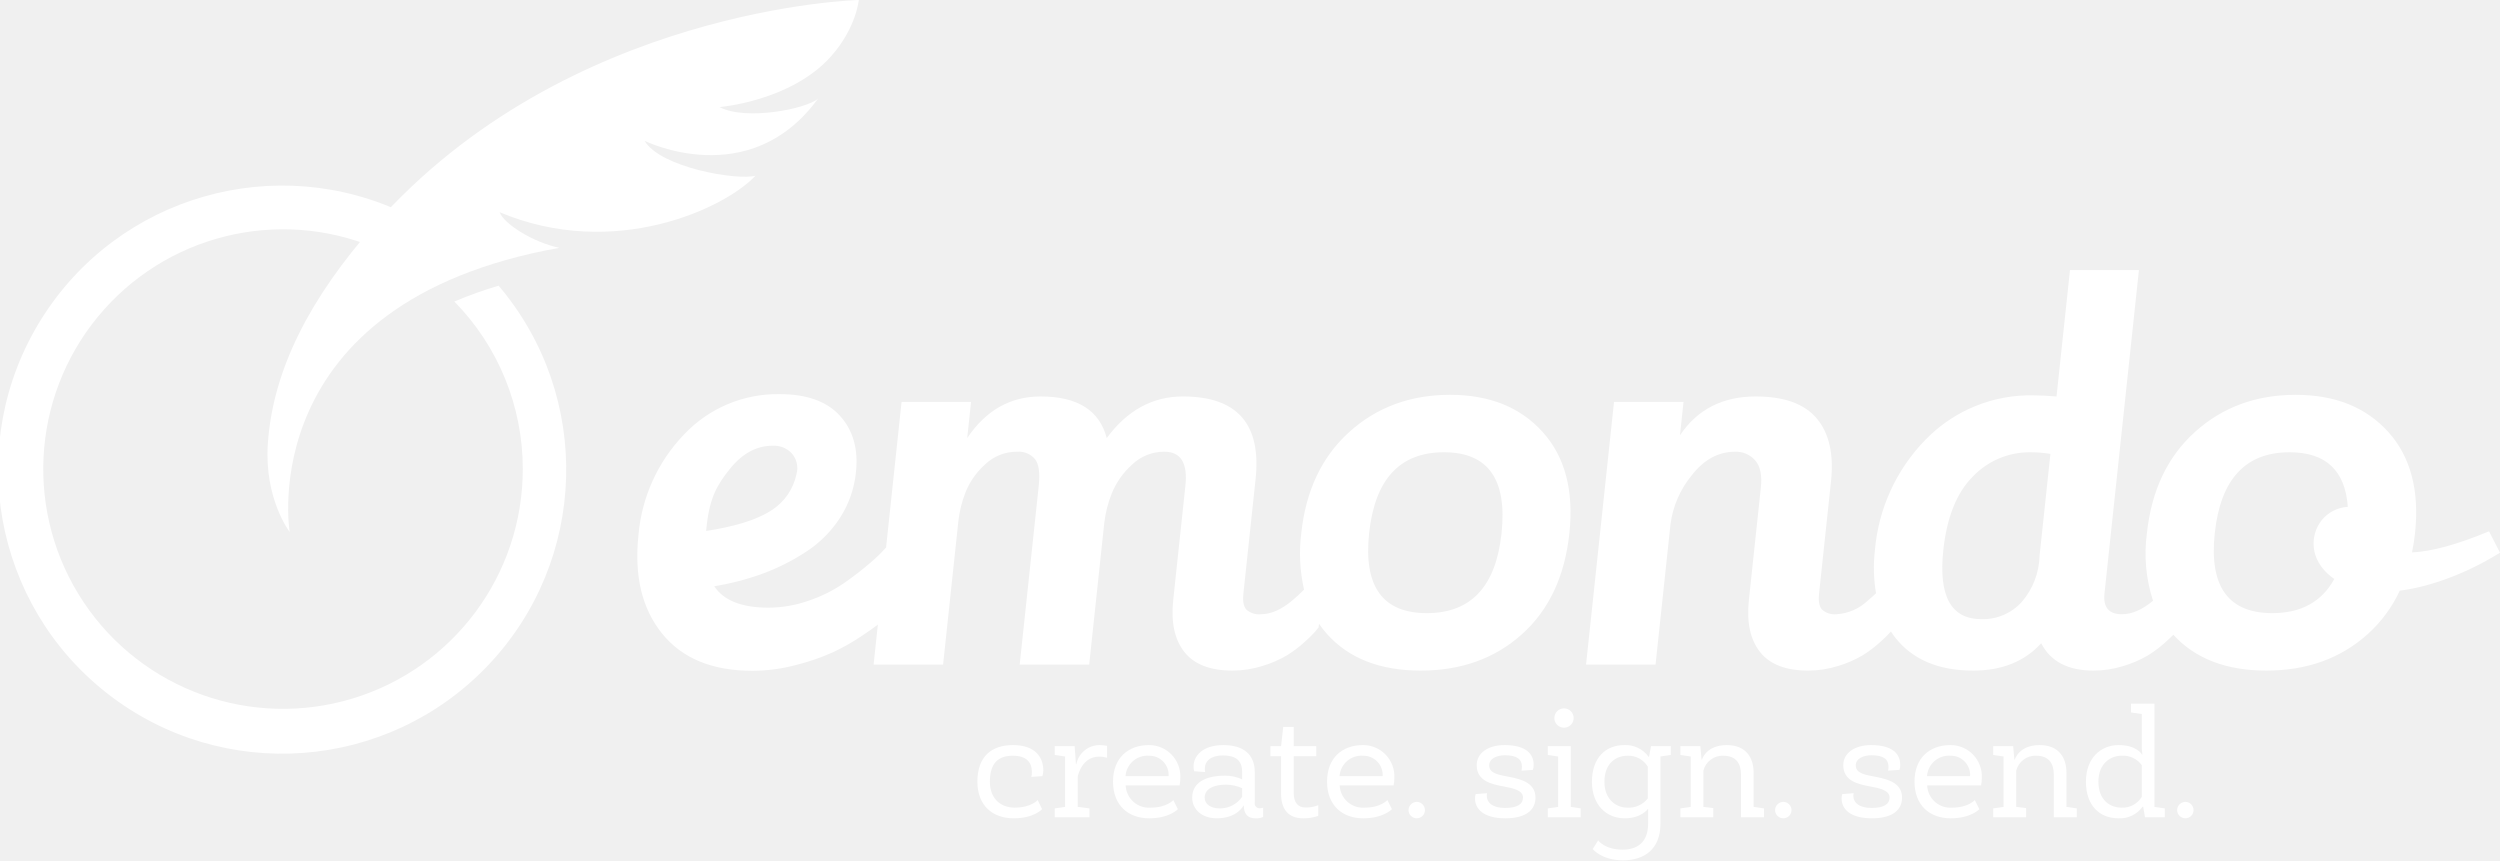
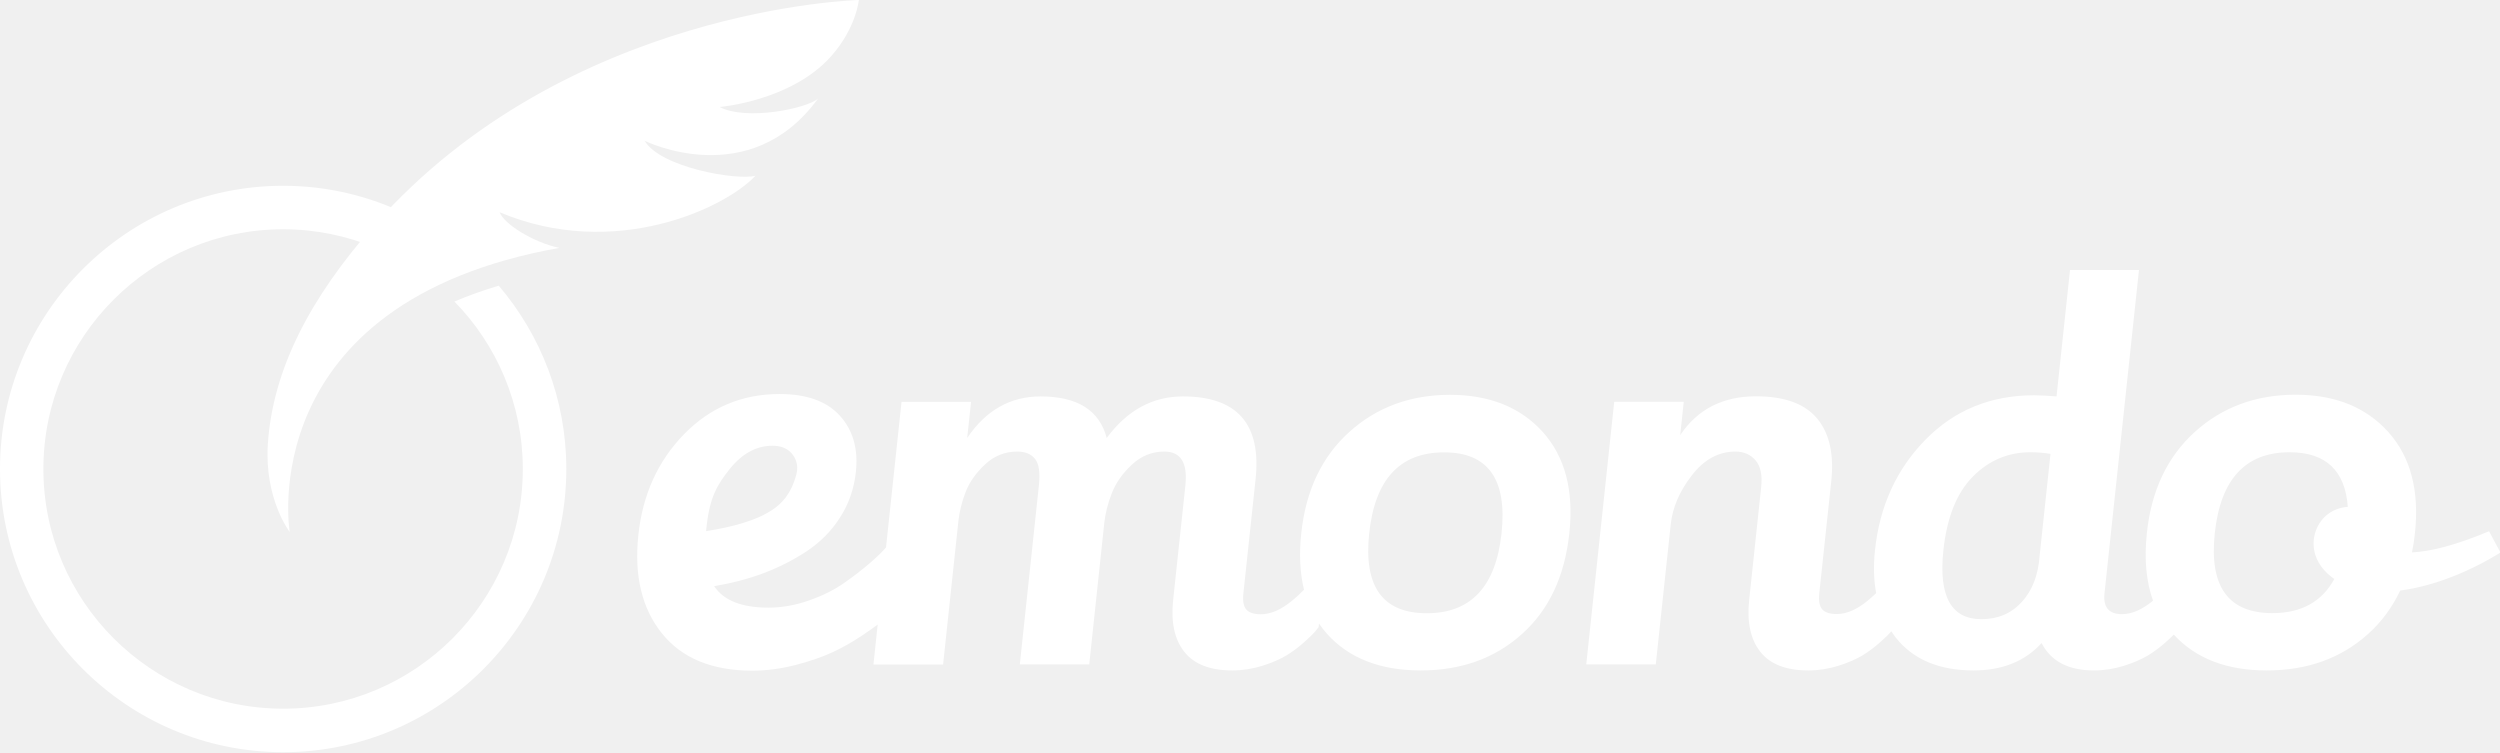
- <svg xmlns="http://www.w3.org/2000/svg" viewBox="0 0 512.104 176.231">
-   <path d="M509.856,108.833c-6.95,2.896-12.056,4.158-15.776,4.322,0.254-1.267.472-2.563,0.617-3.921q1.397-13.115-5.47-20.737-6.865-7.622-18.971-7.621-12.218,0-20.651,7.621t-9.831,20.737a31.128,31.128,0,0,0,1.257,13.828l-0.017.014q-3.32,2.746-6.345,2.746-4.036,0-3.582-4.26l7.055-66.243H424.02L421.262,81.211q-2.891-.224-4.572-0.224a29.947,29.947,0,0,0-22.263,9.079,36.842,36.842,0,0,0-10.369,22.641,31.178,31.178,0,0,0,.23,8.821c-0.545.517-1.118,1.033-1.74,1.547a10.152,10.152,0,0,1-6.345,2.746,3.863,3.863,0,0,1-2.981-.953q-0.852-.952-0.6-3.306l2.447-22.977q0.883-8.295-2.893-12.834t-12.519-4.539q-10.2,0-15.53,7.958l0.728-6.838H330.619l-5.73,53.801H339.125l3.056-28.694A19.771,19.771,0,0,1,346.5,97.408q3.769-4.876,8.925-4.876a5.176,5.176,0,0,1,4.125,1.793q1.546,1.794,1.152,5.492l-2.459,23.09q-0.728,6.838,2.284,10.649t9.851,3.81a20.305,20.305,0,0,0,6.154-.952,22.514,22.514,0,0,0,4.934-2.13,24.407,24.407,0,0,0,3.593-2.689,26.667,26.667,0,0,0,2.188-2.13c0.036-.043.061-0.074,0.095-0.115,0.278,0.418.552,0.84,0.863,1.236q5.331,6.781,15.979,6.781,8.854,0,13.935-5.604,2.878,5.604,10.724,5.604a20.305,20.305,0,0,0,6.154-.952,22.489,22.489,0,0,0,4.934-2.13,24.345,24.345,0,0,0,3.593-2.689c0.724-.654,1.268-1.17,1.667-1.573q6.708,7.338,19.047,7.344,12.442,0,20.745-7.454a27.553,27.553,0,0,0,6.589-8.919c7.046-.891,14.68-4.107,20.53-7.783Zm-92.067,4.995a15.087,15.087,0,0,1-3.643,9.471,10.722,10.722,0,0,1-8.277,3.531q-9.305,0-7.8-14.123,1.074-10.087,6.033-15.076a16.065,16.065,0,0,1,11.796-4.988,24.541,24.541,0,0,1,4.111.337Zm59.78,4.343c0.191,0.149.391,0.286,0.59,0.423q-3.815,6.987-12.666,7.003-13.562,0-11.819-16.364,1.766-16.59,15.329-16.59,11.129,0,11.929,11.178a7.444,7.444,0,0,0-5.407,2.809C473.248,109.549,472.934,114.553,477.569,118.171Z" style="fill:#fff" />
-   <path d="M297.035,80.875q-12.217,0-20.651,7.621t-9.831,20.737a33.465,33.465,0,0,0,.568,11.544,32.294,32.294,0,0,1-2.492,2.298q-3.32,2.746-6.345,2.746a3.863,3.863,0,0,1-2.981-.953q-0.852-.952-0.601-3.306l2.494-23.426Q259,81.211,242.299,81.211q-9.303,0-15.591,8.519-2.23-8.519-13.552-8.519-9.303,0-15.03,8.519l0.788-7.398H184.679l-3.175,29.813a31.189,31.189,0,0,1-3.26,3.168,67.422,67.422,0,0,1-5.391,4.16,29.425,29.425,0,0,1-7.123,3.542,24.863,24.863,0,0,1-8.307,1.462q-8.208,0-11.115-4.385a54.652,54.652,0,0,0,10.063-2.642,43.689,43.689,0,0,0,8.856-4.498,23.502,23.502,0,0,0,6.864-6.915,21.029,21.029,0,0,0,3.243-9.332Q176.09,89.62,172.063,85.179q-4.024-4.443-12.344-4.442a26.271,26.271,0,0,0-19.602,8.265,33.847,33.847,0,0,0-9.337,20.633q-1.328,12.48,4.828,20.126t18.525,7.647a35.036,35.036,0,0,0,8.896-1.181,45.057,45.057,0,0,0,7.528-2.587,43.953,43.953,0,0,0,5.802-3.259c1.7-1.135,2.837-1.938,3.463-2.442l-0.873,8.195h14.235l3.127-29.366a23.482,23.482,0,0,1,1.473-5.941,15.393,15.393,0,0,1,3.965-5.66,9.338,9.338,0,0,1,6.614-2.634,4.35,4.35,0,0,1,3.65,1.513q1.183,1.514.766,5.436l-3.904,36.652H223.111l3.092-29.03a23.389,23.389,0,0,1,1.542-6.053A16.068,16.068,0,0,1,231.84,95.222a9.445,9.445,0,0,1,6.675-2.69q5.045,0,4.305,6.949l-2.495,23.426q-0.728,6.838,2.284,10.649t9.85,3.81a20.307,20.307,0,0,0,6.154-.952,22.467,22.467,0,0,0,4.934-2.13,24.298,24.298,0,0,0,3.593-2.689,26.293,26.293,0,0,0,2.188-2.13q0.515-.617.775-0.953l0.08-.746a20.016,20.016,0,0,0,1.678,2.147q6.717,7.454,19.158,7.454t20.745-7.454q8.304-7.453,9.712-20.679,1.396-13.115-5.47-20.737Q309.141,80.875,297.035,80.875ZM144.751,107.756c0.623-5.847,2.181-8.485,4.731-11.671q3.828-4.779,8.774-4.78a4.981,4.981,0,0,1,3.835,1.462,4.535,4.535,0,0,1,1.052,4.385,11.565,11.565,0,0,1-4.904,7.249c-3.416,2.282-8.335,3.54-13.595,4.366Zm162.826,1.477q-1.743,16.364-15.305,16.364t-11.82-16.364q1.767-16.59,15.329-16.59T307.577,109.233Z" style="fill:#fff" />
-   <path d="M107.088,96.069A49.113,49.113,0,1,1,76.852,50.746q3.182-3.588,6.528-6.803A58.184,58.184,0,1,0,102.134,58.52a88.32,88.32,0,0,0-9.068,3.241A48.924,48.924,0,0,1,107.088,96.069Z" style="fill:#fff" />
-   <path d="M132.037,28.847S153.533,39.5,167.562,20.204c-2.279,2.065-14.71,4.602-20.167,1.73,0,0,14.614-1.194,22.801-10.357C175.411,5.741,175.913,0,175.913,0s-59.767,1.464-99.199,46.082c-13.256,15-20.84,29.689-21.853,44.849-0.751,11.252,4.468,18.026,4.468,18.026S51.571,62.04,114.578,50.765c-5.339-1.098-11.362-4.903-12.235-7.297,23.466,9.876,46.119-.765,52.42-7.478C151.059,37.014,135.272,34.343,132.037,28.847Z" style="fill:#fff" />
-   <path d="M211.251,159.139a3.093,3.093,0,0,0,.125-0.967c0-2.09-1.185-3.369-3.898-3.369-2.839,0-4.71,1.373-4.71,5.303,0,3.648,2.371,5.334,5.084,5.334,3.368,0,4.71-1.56,4.71-1.56l0.904,1.871s-1.653,1.873-5.802,1.873c-4.397,0-7.454-2.652-7.454-7.518,0-5.053,2.808-7.484,7.299-7.484,4.585,0,6.206,2.525,6.206,5.207a4.155,4.155,0,0,1-.186,1.154Z" style="fill:#fff" />
-   <path d="M226.779,155.21a5.784,5.784,0,0,0-1.652-.219c-3.432,0-4.305,3.742-4.367,4.117v6.176l2.401,0.312v1.809h-7.11v-1.809l2.12-.312V154.96l-2.12-.31v-1.81h4.086l0.249,3.682h0.094a4.851,4.851,0,0,1,4.709-3.898,8.723,8.723,0,0,1,1.591.154V155.21Z" style="fill:#fff" />
-   <path d="M241.624,160.886h-11.041a4.764,4.764,0,0,0,5.115,4.555c3.337,0,4.647-1.56,4.647-1.56l0.935,1.871s-1.716,1.873-5.863,1.873c-4.305,0-7.424-2.652-7.424-7.518s3.119-7.484,7.361-7.484a6.402,6.402,0,0,1,6.425,6.705A7.049,7.049,0,0,1,241.624,160.886Zm-11.072-1.902h8.827a3.935,3.935,0,0,0-3.992-4.18A4.506,4.506,0,0,0,230.551,158.983Z" style="fill:#fff" />
-   <path d="M258.743,167.343a3.198,3.198,0,0,1-1.652.281c-1.623,0-2.309-1.092-2.309-2.559v-0.062h-0.062s-1.216,2.621-5.489,2.621c-2.994,0-5.021-1.81-5.021-4.242,0-2.963,2.558-4.492,6.706-4.492a8.266,8.266,0,0,1,3.524.75v-1.56c0-2.34-1.372-3.338-3.961-3.338-2.401,0-3.681,1.154-3.681,2.684a2.936,2.936,0,0,0,.062.717l-2.245-.156a3.709,3.709,0,0,1-.125-0.998c0-2.09,1.809-4.365,6.082-4.365,3.961,0,6.457,1.746,6.457,5.582v6.207a0.978,0.978,0,0,0,.967,1.154,1.809,1.809,0,0,0,.748-0.125v1.902Zm-4.304-5.894a8.123,8.123,0,0,0-3.306-.719c-2.495,0-4.367.844-4.367,2.652,0,1.371,1.279,2.215,3.088,2.215a5.495,5.495,0,0,0,4.585-2.371V161.448Z" style="fill:#fff" />
-   <path d="M265.009,148.909v3.93h4.615v2.059h-4.615v7.518c0,1.996.873,2.994,2.4,2.994a6.491,6.491,0,0,0,2.621-.469v2.184a8.767,8.767,0,0,1-3.057.5c-2.932,0-4.555-1.685-4.555-5.053v-7.674h-2.182v-2.059h2.182l0.438-3.93h2.152Z" style="fill:#fff" />
-   <path d="M285.466,160.886h-11.041A4.764,4.764,0,0,0,279.54,165.44c3.338,0,4.648-1.56,4.648-1.56l0.935,1.871s-1.717,1.873-5.863,1.873c-4.305,0-7.424-2.652-7.424-7.518s3.119-7.484,7.361-7.484a6.401,6.401,0,0,1,6.424,6.705A7.049,7.049,0,0,1,285.466,160.886Zm-11.072-1.902h8.828a3.935,3.935,0,0,0-3.992-4.18A4.506,4.506,0,0,0,274.394,158.983Z" style="fill:#fff" />
-   <path d="M290.204,167.624a1.698,1.698,0,0,1-1.684-1.685,1.717,1.717,0,0,1,1.684-1.684,1.698,1.698,0,0,1,1.685,1.684A1.68,1.68,0,0,1,290.204,167.624Z" style="fill:#fff" />
-   <path d="M302.146,163.569a3.125,3.125,0,0,1,.125-0.904l2.34-.188a2.335,2.335,0,0,0-.062.498c0,1.435,1.185,2.527,3.742,2.527,2.59,0,3.682-.812,3.682-2.152,0-1.404-1.871-1.871-3.93-2.246-2.59-.467-5.553-1.154-5.553-4.367,0-2.463,2.309-4.115,5.707-4.115,4.367,0,5.957,1.809,5.957,4.023a3.015,3.015,0,0,1-.154,1.059l-2.34.156a3.38,3.38,0,0,0,.094-0.81c0-1.496-.998-2.34-3.463-2.34-1.621,0-3.242.625-3.242,2.09,0,1.654,2.027,1.934,4.146,2.34,2.746,0.531,5.334,1.373,5.334,4.273,0,2.338-1.746,4.211-6.176,4.211C303.8,167.624,302.146,165.628,302.146,163.569Z" style="fill:#fff" />
-   <path d="M321.763,165.284l2.027,0.312v1.809h-6.738v-1.809l2.121-.312V154.96l-2.121-.31v-1.81h4.711V165.284Zm-1.404-16.219a1.98,1.98,0,1,1,1.996-1.996A1.99,1.99,0,0,1,320.358,149.065Z" style="fill:#fff" />
-   <path d="M337.605,165.688h-0.031c-0.031.031-1.31,1.935-4.803,1.935-3.619,0-6.676-2.652-6.676-7.486,0-4.99,2.871-7.516,6.644-7.516a5.774,5.774,0,0,1,4.959,2.4h0.094l0.404-2.184h4.055v1.81l-2.121.31v13.754c0,5.334-3.398,7.518-7.672,7.518-4.367,0-6.207-2.309-6.207-2.309l1.123-1.777s1.31,1.902,5.021,1.902c2.869,0,5.209-1.402,5.209-5.334v-3.025Zm-0.062-2.15V157.05a4.63,4.63,0,0,0-4.148-2.246c-2.557,0-4.74,1.717-4.74,5.334,0,3.648,2.4,5.303,4.709,5.303A4.91,4.91,0,0,0,337.542,163.538Z" style="fill:#fff" />
-   <path d="M348.921,165.284l2.027,0.25v1.871H344.212v-1.809l2.121-.312V154.96l-2.121-.31v-1.81h4.086l0.25,2.746h0.094s0.81-2.963,5.084-2.963c3.773,0,5.488,2.4,5.488,5.676v6.986l2.121,0.312v1.809h-4.709v-8.703c0-2.275-.967-3.898-3.619-3.898a4.054,4.054,0,0,0-4.086,3.057v7.424Z" style="fill:#fff" />
-   <path d="M365.292,167.624a1.698,1.698,0,0,1-1.684-1.685,1.717,1.717,0,0,1,1.684-1.684,1.698,1.698,0,0,1,1.685,1.684A1.68,1.68,0,0,1,365.292,167.624Z" style="fill:#fff" />
-   <path d="M377.236,163.569a3.125,3.125,0,0,1,.125-0.904l2.34-.188a2.335,2.335,0,0,0-.062.498c0,1.435,1.184,2.527,3.742,2.527,2.588,0,3.68-.812,3.68-2.152,0-1.404-1.871-1.871-3.93-2.246-2.588-.467-5.551-1.154-5.551-4.367,0-2.463,2.307-4.115,5.707-4.115,4.367,0,5.957,1.809,5.957,4.023a2.981,2.981,0,0,1-.156,1.059l-2.34.156a3.38,3.38,0,0,0,.094-0.81c0-1.496-.998-2.34-3.461-2.34-1.623,0-3.244.625-3.244,2.09,0,1.654,2.027,1.934,4.148,2.34,2.744,0.531,5.334,1.373,5.334,4.273,0,2.338-1.748,4.211-6.176,4.211C378.888,167.624,377.236,165.628,377.236,163.569Z" style="fill:#fff" />
-   <path d="M405.802,160.886h-11.041a4.763,4.763,0,0,0,5.115,4.555c3.336,0,4.646-1.56,4.646-1.56l0.935,1.871s-1.715,1.873-5.863,1.873c-4.305,0-7.424-2.652-7.424-7.518s3.119-7.484,7.361-7.484a6.402,6.402,0,0,1,6.426,6.705A7.049,7.049,0,0,1,405.802,160.886ZM394.73,158.983h8.826a3.935,3.935,0,0,0-3.992-4.18A4.505,4.505,0,0,0,394.73,158.983Z" style="fill:#fff" />
-   <path d="M413.003,165.284l2.027,0.25v1.871h-6.736v-1.809l2.119-.312V154.96l-2.119-.31v-1.81h4.084l0.25,2.746h0.094s0.81-2.963,5.084-2.963c3.773,0,5.49,2.4,5.49,5.676v6.986l2.119,0.312v1.809h-4.709v-8.703c0-2.275-.967-3.898-3.617-3.898a4.052,4.052,0,0,0-4.086,3.057v7.424Z" style="fill:#fff" />
-   <path d="M438.761,154.555h0.094s-0.125-.967-0.125-1.092v-7.205l-2.213-.312v-1.809h4.803V165.284l2.121,0.312v1.809h-4.055l-0.375-2.152h-0.125a5.696,5.696,0,0,1-4.928,2.371c-3.805,0-6.674-2.527-6.674-7.518,0-4.834,3.057-7.484,6.705-7.484C437.7,152.622,438.761,154.524,438.761,154.555Zm-0.031,8.67v-6.488a4.737,4.737,0,0,0-4.146-1.934c-2.309,0-4.742,1.654-4.742,5.303,0,3.617,2.184,5.334,4.773,5.334A4.582,4.582,0,0,0,438.73,163.225Z" style="fill:#fff" />
-   <path d="M447.648,167.624a1.698,1.698,0,0,1-1.684-1.685,1.717,1.717,0,0,1,1.684-1.684,1.696,1.696,0,0,1,1.684,1.684A1.678,1.678,0,0,1,447.648,167.624Z" style="fill:#fff" />
+ <svg xmlns="http://www.w3.org/2000/svg" version="1.1" id="Layer_1" x="0px" y="0px" viewBox="0 0 2189.6 658.7" enable-background="new 0 0 2189.6 658.7" xml:space="preserve">
+   <g>
+     <g>
+       <path fill="#FFFFFF" d="M2180,465.3c-29.7,12.4-51.5,17.8-67.5,18.5c1.1-5.4,2-11,2.6-16.8c4-37.4-3.8-66.9-23.4-88.7       c-19.6-21.7-46.6-32.6-81.1-32.6c-34.8,0-64.3,10.9-88.3,32.6c-24,21.7-38.1,51.3-42,88.7c-2.4,22.7-0.6,42.4,5.4,59.1l-0.1,0.1       c-9.5,7.8-18.5,11.7-27.1,11.7c-11.5,0-16.6-6.1-15.3-18.2l30.2-283.2H1813l-11.8,110.7c-8.2-0.6-14.8-1-19.5-1       c-38,0-69.8,12.9-95.2,38.8c-25.4,25.9-40.2,58.1-44.3,96.8c-1.5,13.8-1.1,26.3,1,37.7c-2.3,2.2-4.8,4.4-7.4,6.6       c-9.5,7.8-18.5,11.7-27.1,11.7c-6.1,0-10.3-1.4-12.7-4.1c-2.4-2.7-3.3-7.4-2.6-14.1l10.5-98.2c2.5-23.6-1.6-41.9-12.4-54.9       c-10.8-12.9-28.6-19.4-53.5-19.4c-29.1,0-51.2,11.3-66.4,34l3.1-29.2h-60.9l-24.5,230h60.9l13.1-122.7c1.6-14.7,7.7-29,18.5-42.9       c10.7-13.9,23.5-20.8,38.2-20.8c7.3,0,13.2,2.6,17.6,7.7c4.4,5.1,6,12.9,4.9,23.5l-10.5,98.7c-2.1,19.5,1.2,34.7,9.8,45.5       c8.6,10.9,22.6,16.3,42.1,16.3c8.9,0,17.7-1.4,26.3-4.1c8.6-2.7,15.6-5.8,21.1-9.1c5.5-3.4,10.6-7.2,15.4-11.5       c4.8-4.3,7.9-7.3,9.4-9.1c0.2-0.2,0.3-0.3,0.4-0.5c1.2,1.8,2.4,3.6,3.7,5.3c15.2,19.3,38,29,68.3,29c25.2,0,45.1-8,59.6-24       c8.2,16,23.5,24,45.9,24c8.9,0,17.7-1.4,26.3-4.1c8.6-2.7,15.6-5.8,21.1-9.1c5.5-3.4,10.6-7.2,15.4-11.5c3.1-2.8,5.4-5,7.1-6.7       c19.1,20.9,46.3,31.4,81.4,31.4c35.5,0,65-10.6,88.7-31.9c11.9-10.6,21.2-23.4,28.2-38.1c30.1-3.8,62.8-17.6,87.8-33.3L2180,465.3       z M1786.4,486.7c-1.2,16.9-6.4,30.4-15.6,40.5c-9.2,10.1-21,15.1-35.4,15.1c-26.5,0-37.6-20.1-33.3-60.4       c3.1-28.8,11.7-50.2,25.8-64.5c14.1-14.2,30.9-21.3,50.4-21.3c6.1,0,11.9,0.5,17.6,1.4L1786.4,486.7z M2042,505.3       c0.8,0.6,1.7,1.2,2.5,1.8c-10.9,19.9-28.9,29.9-54.2,29.9c-38.7,0-55.5-23.3-50.5-70c5-47.3,26.9-70.9,65.5-70.9       c31.7,0,48.7,16,51,47.8c-8.9,0.6-17.5,4.7-23.1,12C2023.5,468.4,2022.1,489.8,2042,505.3z" />
+       <path fill="#FFFFFF" d="M1270,345.8c-34.8,0-64.3,10.9-88.3,32.6c-24,21.7-38.1,51.3-42,88.7c-2,18.4-1.1,34.9,2.4,49.4       c-3.2,3.3-6.7,6.6-10.7,9.8c-9.5,7.8-18.5,11.7-27.1,11.7c-6.1,0-10.3-1.4-12.7-4.1c-2.4-2.7-3.3-7.4-2.6-14.1l10.7-100.2       c5.1-48.2-16.1-72.4-63.7-72.4c-26.5,0-48.7,12.1-66.7,36.4c-6.4-24.3-25.7-36.4-57.9-36.4c-26.5,0-47.9,12.1-64.3,36.4l3.4-31.6       h-60.9l-13.6,127.5c-3.3,3.8-7.9,8.3-13.9,13.5c-6.9,5.9-14.6,11.9-23.1,17.8c-8.5,5.9-18.6,11-30.5,15.1       c-11.8,4.2-23.7,6.3-35.5,6.3c-23.4,0-39.2-6.3-47.5-18.8c15.3-2.6,29.7-6.3,43-11.3c13.3-5,26-11.4,37.9-19.2       c11.9-7.9,21.7-17.7,29.3-29.6c7.7-11.9,12.3-25.2,13.9-39.9c2.2-20.2-2.5-36.6-14-49.3c-11.5-12.7-29.1-19-52.8-19       c-33,0-60.9,11.8-83.8,35.3c-22.9,23.6-36.2,53-39.9,88.2c-3.8,35.6,3.1,64.3,20.6,86.1c17.5,21.8,44,32.7,79.2,32.7       c12.5,0,25.2-1.7,38-5c12.9-3.4,23.6-7.1,32.2-11.1c8.6-4,16.9-8.7,24.8-13.9c7.3-4.9,12.1-8.3,14.8-10.4l-3.7,35H826l13.4-125.6       c0.9-8.3,3-16.8,6.3-25.4c3.3-8.6,9-16.7,17-24.2c8-7.5,17.4-11.3,28.3-11.3c7,0,12.2,2.2,15.6,6.5c3.4,4.3,4.5,12.1,3.3,23.2       l-16.7,156.7H954l13.2-124.1c0.9-8.3,3.1-16.9,6.6-25.9c3.5-8.9,9.3-17.3,17.5-24.9c8.2-7.7,17.7-11.5,28.5-11.5       c14.4,0,20.5,9.9,18.4,29.7l-10.7,100.2c-2.1,19.5,1.2,34.7,9.8,45.5c8.6,10.9,22.6,16.3,42.1,16.3c8.9,0,17.7-1.4,26.3-4.1       c8.6-2.7,15.6-5.8,21.1-9.1c5.5-3.4,10.6-7.2,15.4-11.5c4.8-4.3,7.9-7.3,9.4-9.1c1.5-1.8,2.6-3.1,3.3-4.1l0.3-3.2       c2.2,3.2,4.6,6.3,7.2,9.2c19.1,21.2,46.5,31.9,81.9,31.9c35.5,0,65-10.6,88.7-31.9c23.7-21.2,37.5-50.7,41.5-88.4       c4-37.4-3.8-66.9-23.4-88.7C1331.6,356.7,1304.5,345.8,1270,345.8z M618.9,460.7c2.7-25,9.3-36.3,20.2-49.9       c10.9-13.6,23.4-20.4,37.5-20.4c7.1,0,12.5,2.1,16.4,6.3c3.9,4.2,6.6,10.6,4.5,18.8c-4.7,17.5-13.1,25.8-21,31       c-14.6,9.8-35.6,15.1-58.1,18.7L618.9,460.7z M1315.1,467.1c-5,46.6-26.8,70-65.4,70c-38.7,0-55.5-23.3-50.5-70       c5-47.3,26.9-70.9,65.5-70.9C1303.3,396.1,1320.2,419.8,1315.1,467.1z" />
+     </g>
+     <g>
+       <path fill="#FFFFFF" d="M457.9,410.8c0,115.8-94.2,209.9-209.9,209.9C132.2,620.7,38,526.5,38,410.8C38,295,132.2,200.8,248,200.8       c28.6,0,55.8,5.8,80.6,16.1c9.1-10.2,18.4-19.9,27.9-29.1c-32.8-16-69.6-25.1-108.6-25.1C111.2,162.8,0,274,0,410.8       s111.2,248,248,248s248-111.2,248-248c0-61.2-22.3-117.3-59.2-160.6c-13.9,4.2-26.8,8.8-38.8,13.9       C435,301.9,457.9,353.7,457.9,410.8z" />
+     </g>
+     <g>
+       <path fill="#FFFFFF" d="M564.6,123.3c0,0,91.9,45.6,151.9-37c-9.7,8.8-62.9,19.7-86.2,7.4c0,0,62.5-5.1,97.5-44.3       C750,24.5,752.2,0,752.2,0S496.6,6.3,328,197c-56.7,64.1-89.1,126.9-93.4,191.8c-3.2,48.1,19.1,77.1,19.1,77.1       s-33.2-200.6,236.2-248.8c-22.8-4.7-48.6-21-52.3-31.2c100.3,42.2,197.2-3.3,224.1-32C645.9,158.3,578.4,146.8,564.6,123.3z" />
+     </g>
+   </g>
</svg>
